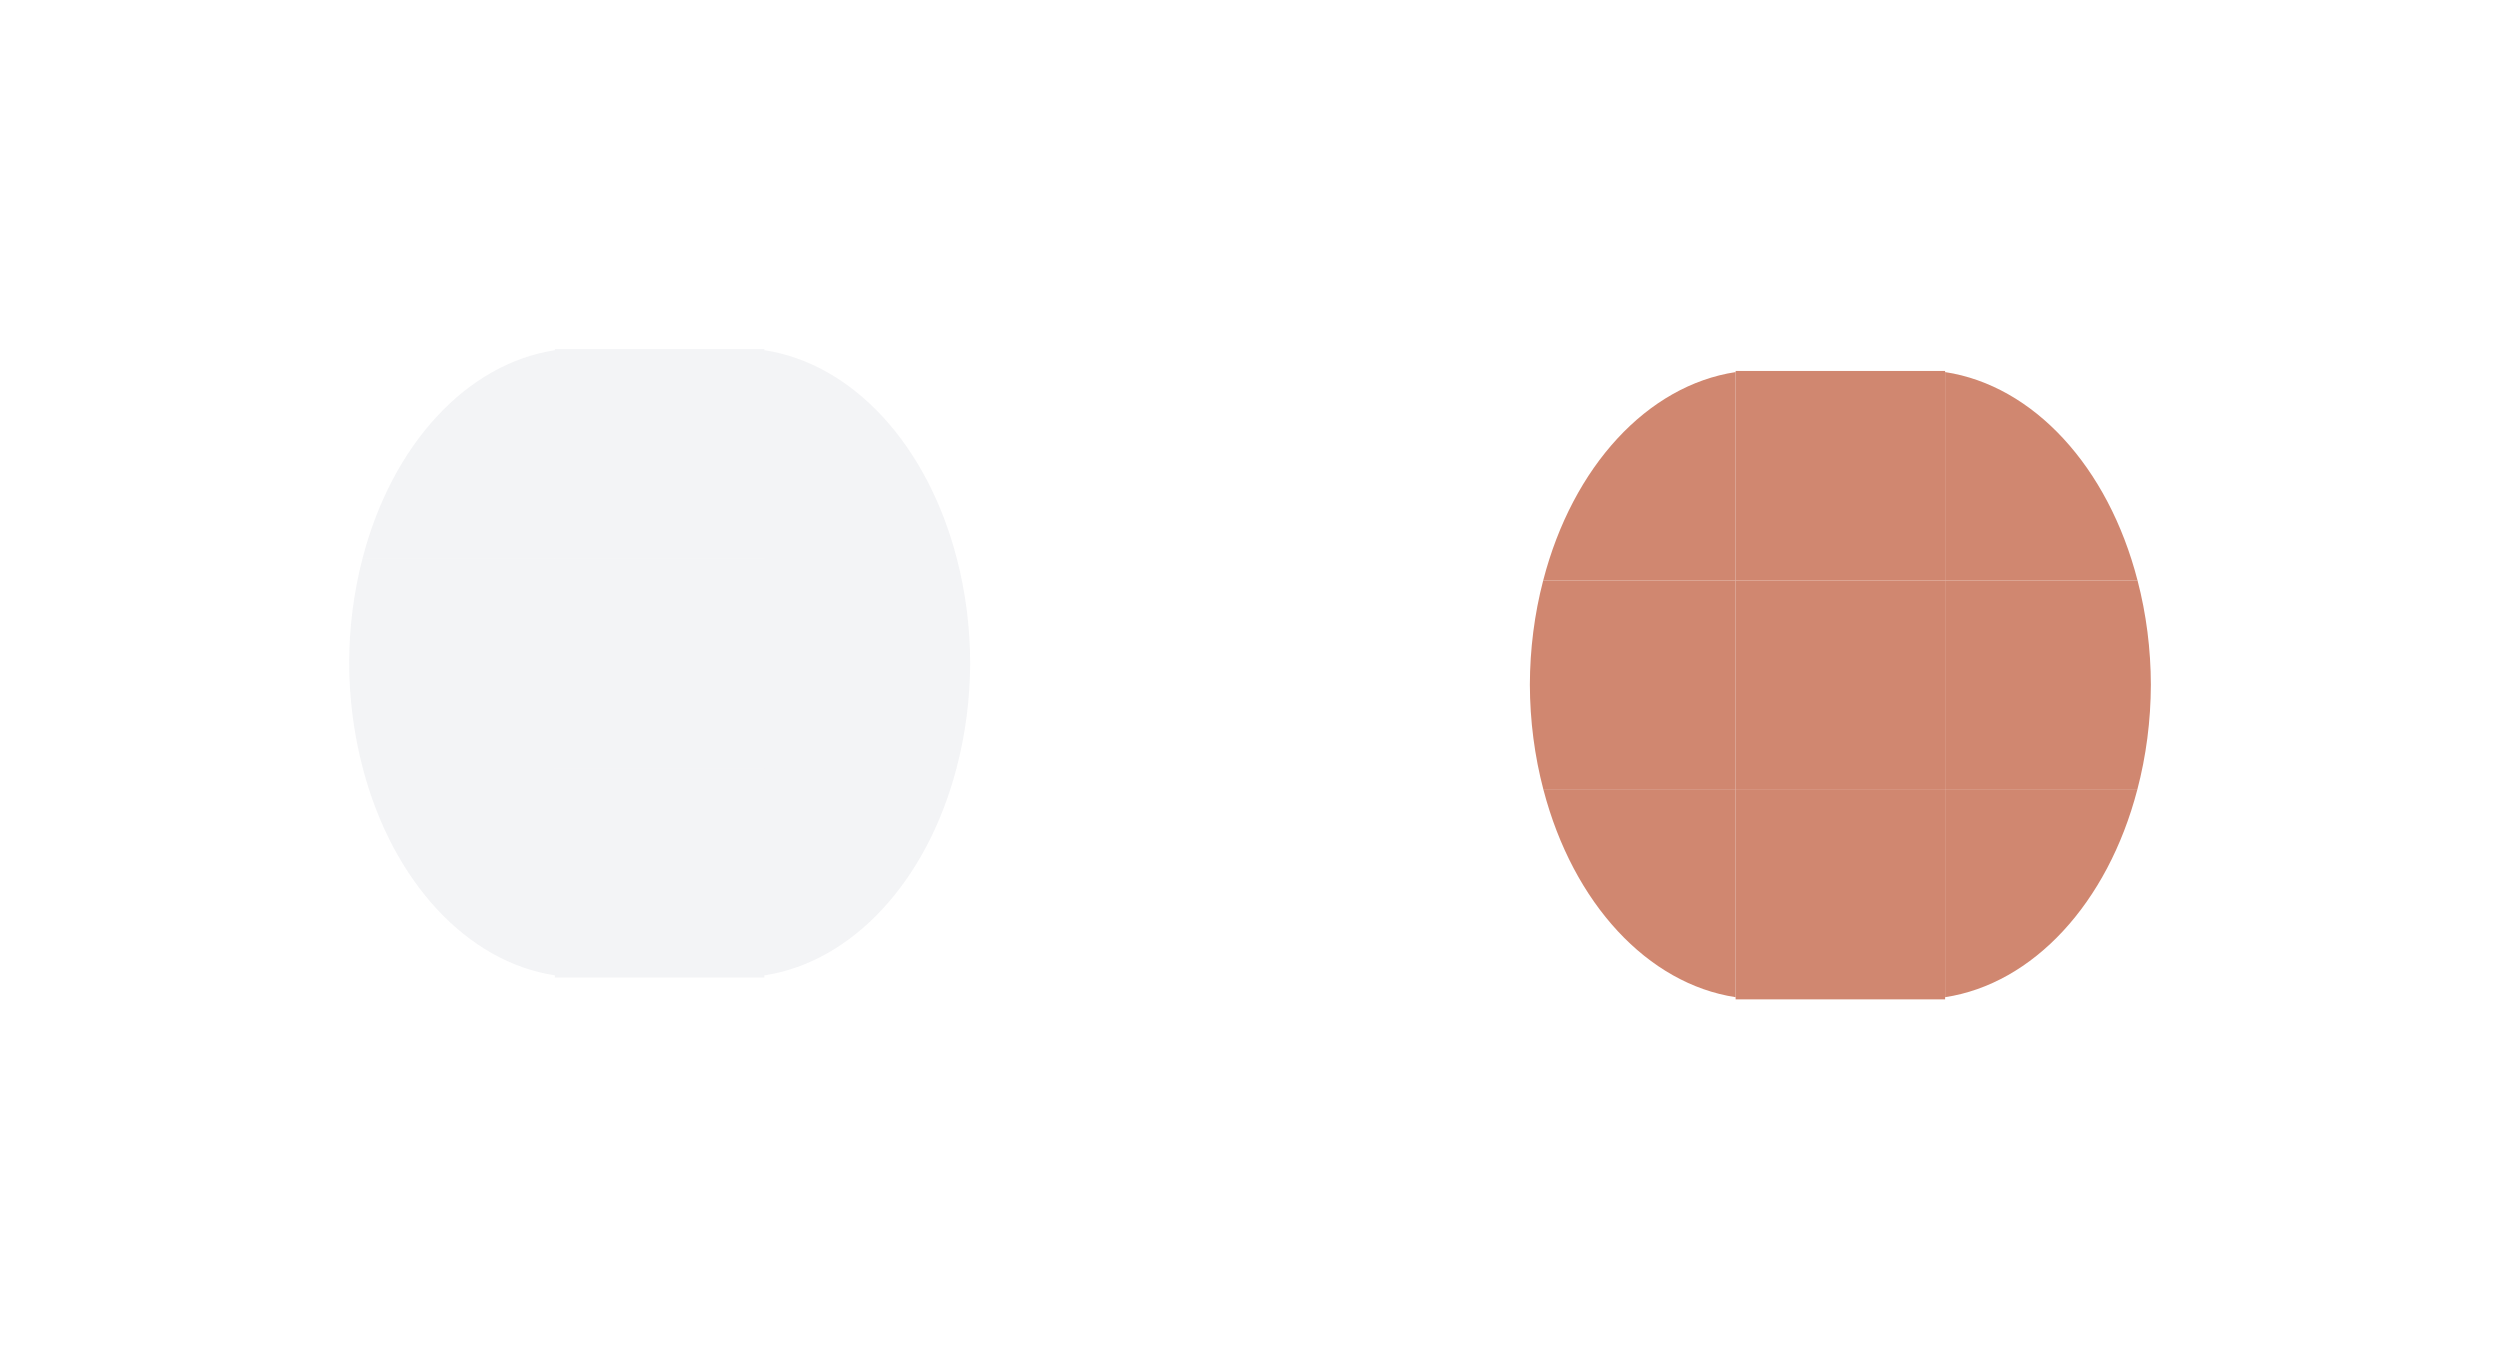
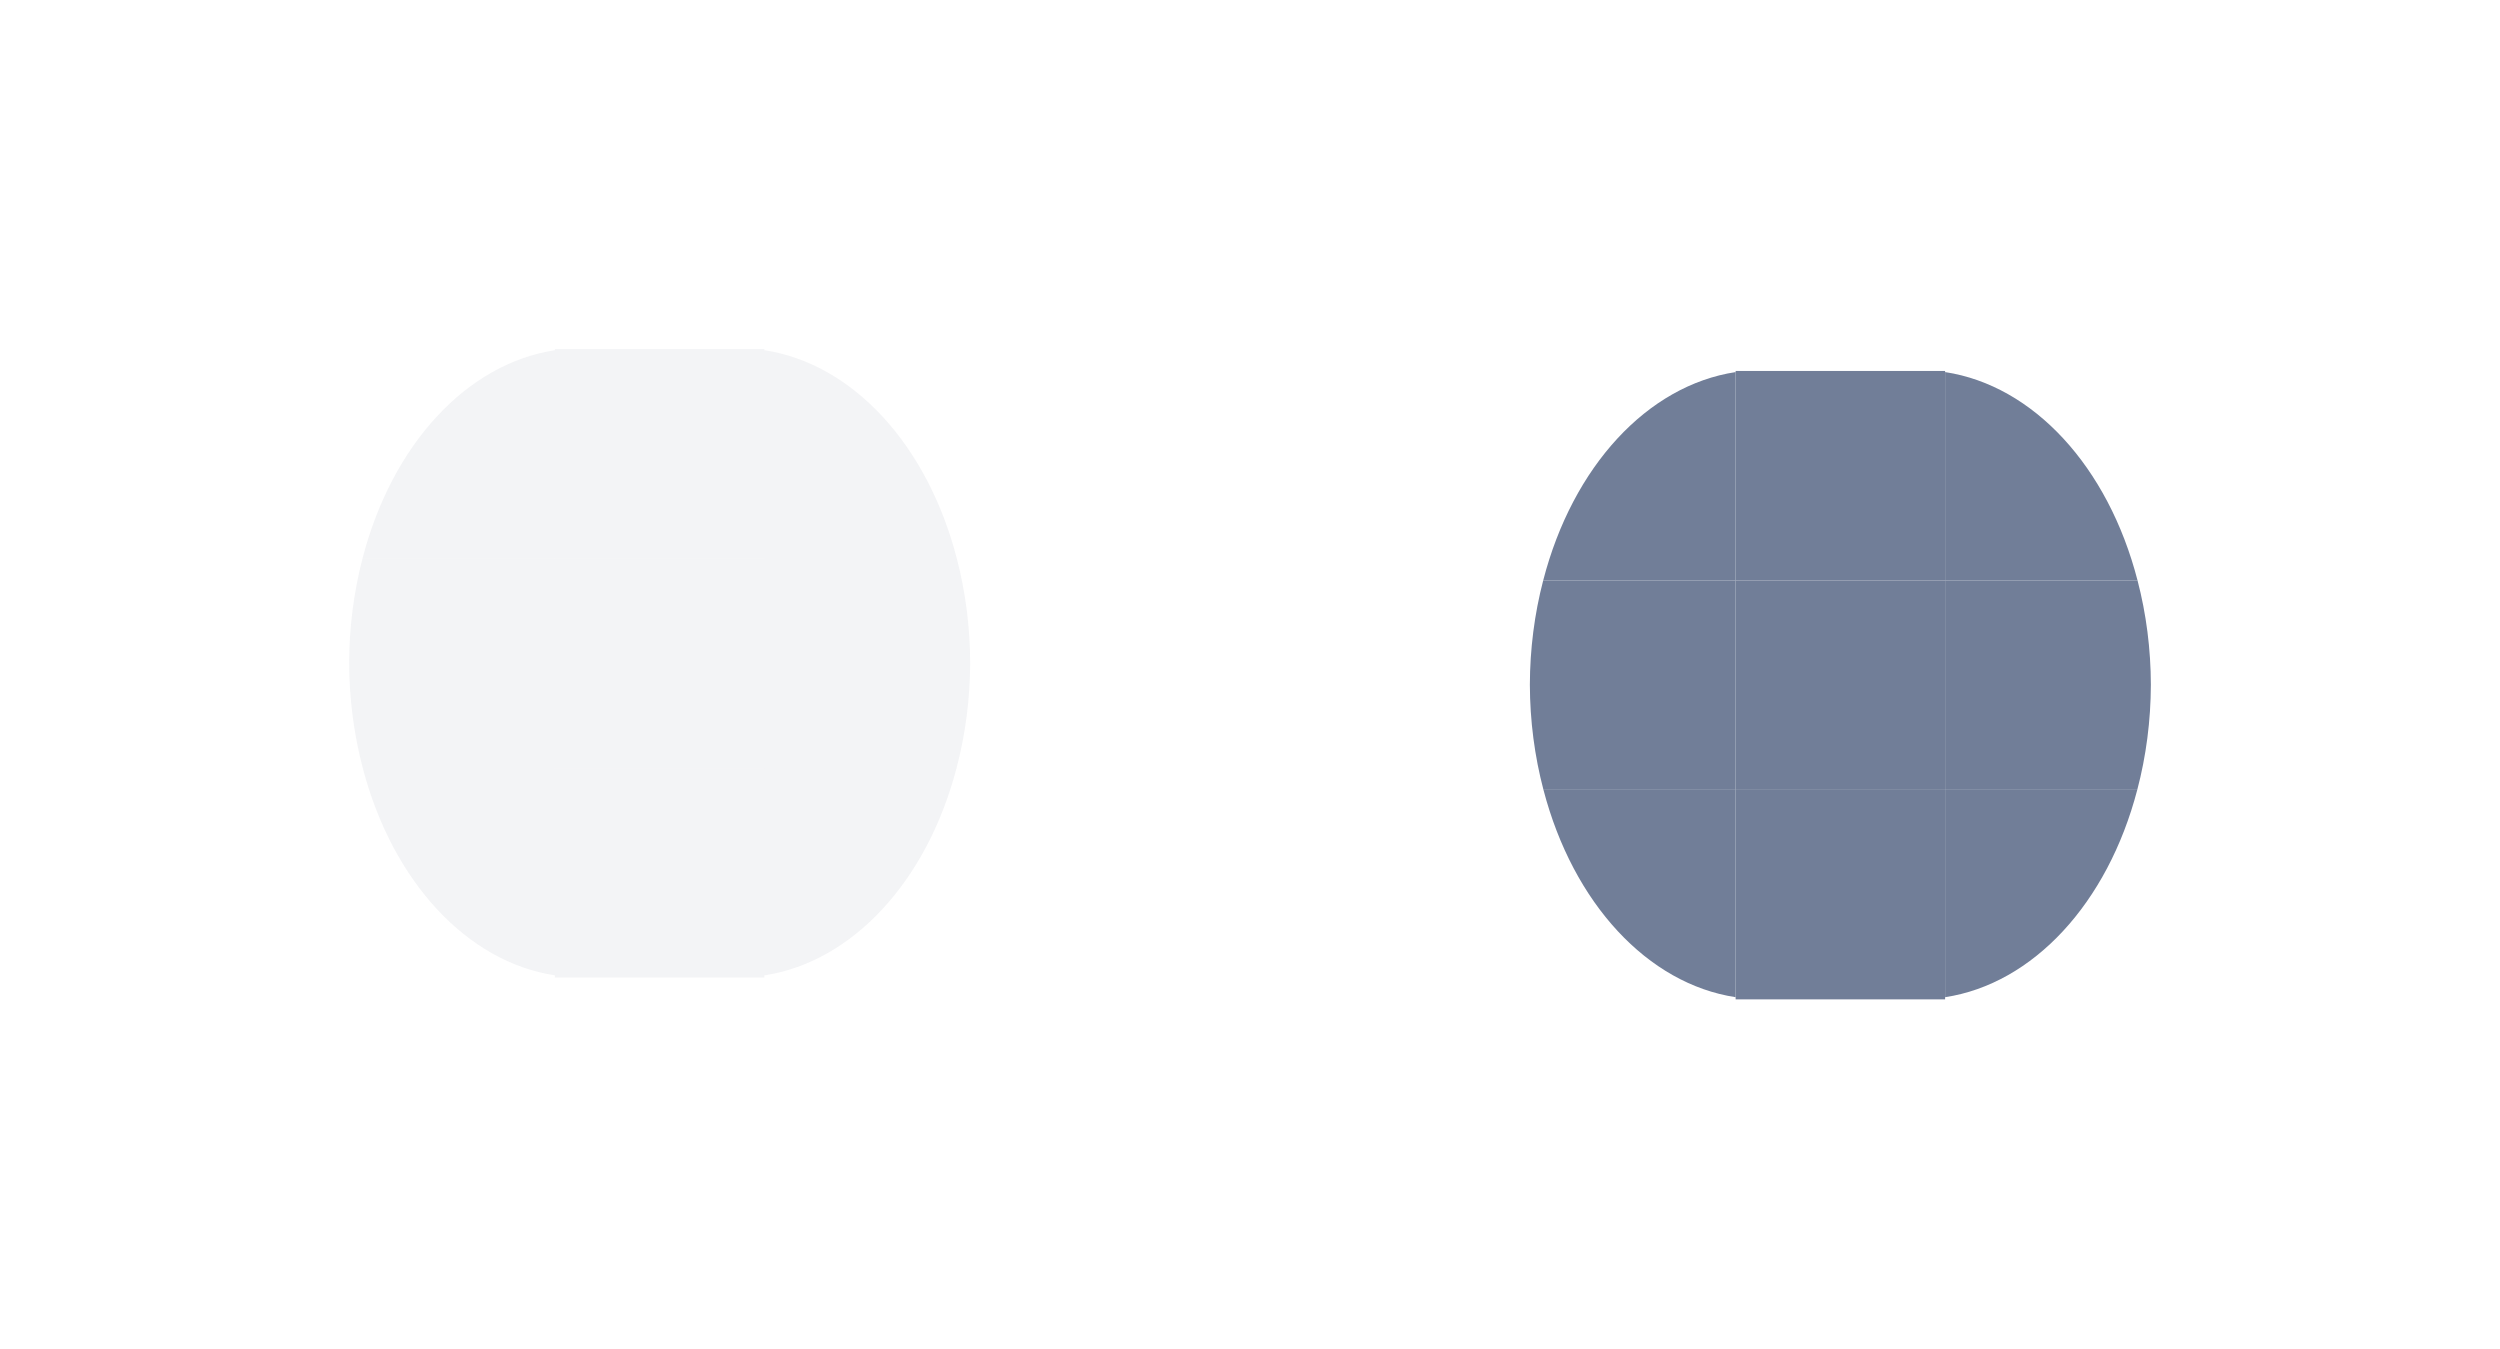
<svg xmlns="http://www.w3.org/2000/svg" width="35.805" height="19.313" viewBox="0 0 35.805 19.313" version="1.1" id="svg989">
  <defs id="defs983">
    <linearGradient id="groove-highlight">
      <stop style="stop-color:#ffffff;stop-opacity:0.91;" offset="0" id="stop1694" />
    </linearGradient>
    <linearGradient id="groove">
      <stop style="stop-color:#cccccc;stop-opacity:0.441;" offset="0" id="stop1062" />
    </linearGradient>
  </defs>
  <g id="layer1" transform="translate(-422.0973,-632.8631)">
    <rect style="opacity:0.2;fill:#c3c7d1;fill-opacity:1;fill-rule:evenodd;stroke:none;stroke-width:1.24;stroke-linecap:butt;stroke-linejoin:round;stroke-miterlimit:4;stroke-dasharray:none;stroke-dashoffset:0;stroke-opacity:1;paint-order:normal" id="bar-inactive-bottom" width="3" height="3" x="430.045" y="643.863" />
    <rect y="640.863" x="430.045" height="3" width="3" id="bar-inactive-center" style="opacity:0.2;fill:#c3c7d1;fill-opacity:1;fill-rule:evenodd;stroke:none;stroke-width:1.24;stroke-linecap:butt;stroke-linejoin:round;stroke-miterlimit:4;stroke-dasharray:none;stroke-dashoffset:0;stroke-opacity:1;paint-order:normal" />
    <rect style="opacity:0.2;fill:#c3c7d1;fill-opacity:1;fill-rule:evenodd;stroke:none;stroke-width:1.24;stroke-linecap:butt;stroke-linejoin:round;stroke-miterlimit:4;stroke-dasharray:none;stroke-dashoffset:0;stroke-opacity:1;paint-order:normal" id="bar-inactive-top" width="3" height="3" x="430.045" y="637.863" />
    <path id="bar-inactive-bottomright" d="m 433.045,643.863 v 2.969 a 3.311,4.507 0 0 0 2.752,-2.969 z" style="opacity:0.2;fill:#c3c7d1;fill-opacity:1;fill-rule:evenodd;stroke:none;stroke-width:1.24;stroke-linecap:butt;stroke-linejoin:round;stroke-miterlimit:4;stroke-dasharray:none;stroke-dashoffset:0;stroke-opacity:1;paint-order:normal" />
    <path id="bar-inactive-right" d="m 433.045,640.863 v 3 h 2.752 a 3.311,4.507 0 0 0 0.195,-1.506 3.311,4.507 0 0 0 -0.191,-1.494 z" style="opacity:0.2;fill:#c3c7d1;fill-opacity:1;fill-rule:evenodd;stroke:none;stroke-width:1.24;stroke-linecap:butt;stroke-linejoin:round;stroke-miterlimit:4;stroke-dasharray:none;stroke-dashoffset:0;stroke-opacity:1;paint-order:normal" />
    <path id="bar-inactive-topright" d="m 433.045,637.879 v 2.984 h 2.756 a 3.311,4.507 0 0 0 -2.756,-2.984 z" style="opacity:0.2;fill:#c3c7d1;fill-opacity:1;fill-rule:evenodd;stroke:none;stroke-width:1.24;stroke-linecap:butt;stroke-linejoin:round;stroke-miterlimit:4;stroke-dasharray:none;stroke-dashoffset:0;stroke-opacity:1;paint-order:normal" />
    <path style="opacity:0.2;fill:#c3c7d1;fill-opacity:1;fill-rule:evenodd;stroke:none;stroke-width:1.24;stroke-linecap:butt;stroke-linejoin:round;stroke-miterlimit:4;stroke-dasharray:none;stroke-dashoffset:0;stroke-opacity:1;paint-order:normal" d="m 430.045,637.879 v 2.984 h -2.756 a 3.311,4.507 0 0 1 2.756,-2.984 z" id="bar-inactive-topleft" />
    <path style="opacity:0.2;fill:#c3c7d1;fill-opacity:1;fill-rule:evenodd;stroke:none;stroke-width:1.24;stroke-linecap:butt;stroke-linejoin:round;stroke-miterlimit:4;stroke-dasharray:none;stroke-dashoffset:0;stroke-opacity:1;paint-order:normal" d="m 430.045,640.863 v 3 h -2.752 a 3.311,4.507 0 0 1 -0.195,-1.506 3.311,4.507 0 0 1 0.191,-1.494 z" id="bar-inactive-left" />
    <path style="opacity:0.2;fill:#c3c7d1;fill-opacity:1;fill-rule:evenodd;stroke:none;stroke-width:1.24;stroke-linecap:butt;stroke-linejoin:round;stroke-miterlimit:4;stroke-dasharray:none;stroke-dashoffset:0;stroke-opacity:1;paint-order:normal" d="m 430.045,643.863 v 2.969 a 3.311,4.507 0 0 1 -2.752,-2.969 z" id="bar-inactive-bottomleft" />
-     <rect y="644.176" x="446.955" height="3" width="3" id="bar-active-bottom" style="opacity:1;fill:#d08770;fill-opacity:1;fill-rule:evenodd;stroke:none;stroke-width:1.24;stroke-linecap:butt;stroke-linejoin:round;stroke-miterlimit:4;stroke-dasharray:none;stroke-dashoffset:0;stroke-opacity:1;paint-order:normal" />
-     <rect style="opacity:1;fill:#d08770;fill-opacity:1;fill-rule:evenodd;stroke:none;stroke-width:1.24;stroke-linecap:butt;stroke-linejoin:round;stroke-miterlimit:4;stroke-dasharray:none;stroke-dashoffset:0;stroke-opacity:1;paint-order:normal" id="bar-active-center" width="3" height="3" x="446.955" y="641.176" />
-     <rect y="638.176" x="446.955" height="3" width="3" id="bar-active-top" style="opacity:1;fill:#d08770;fill-opacity:1;fill-rule:evenodd;stroke:none;stroke-width:1.24;stroke-linecap:butt;stroke-linejoin:round;stroke-miterlimit:4;stroke-dasharray:none;stroke-dashoffset:0;stroke-opacity:1;paint-order:normal" />
-     <path style="opacity:1;fill:#d08770;fill-opacity:1;fill-rule:evenodd;stroke:none;stroke-width:1.24;stroke-linecap:butt;stroke-linejoin:round;stroke-miterlimit:4;stroke-dasharray:none;stroke-dashoffset:0;stroke-opacity:1;paint-order:normal" d="m 449.955,644.176 v 2.969 a 3.311,4.507 0 0 0 2.752,-2.969 z" id="bar-active-bottomright" />
-     <path style="opacity:1;fill:#d08770;fill-opacity:1;fill-rule:evenodd;stroke:none;stroke-width:1.24;stroke-linecap:butt;stroke-linejoin:round;stroke-miterlimit:4;stroke-dasharray:none;stroke-dashoffset:0;stroke-opacity:1;paint-order:normal" d="m 449.955,641.176 v 3 h 2.752 a 3.311,4.507 0 0 0 0.195,-1.506 3.311,4.507 0 0 0 -0.191,-1.494 z" id="bar-active-right" />
-     <path style="opacity:1;fill:#d08770;fill-opacity:1;fill-rule:evenodd;stroke:none;stroke-width:1.24;stroke-linecap:butt;stroke-linejoin:round;stroke-miterlimit:4;stroke-dasharray:none;stroke-dashoffset:0;stroke-opacity:1;paint-order:normal" d="m 449.955,638.192 v 2.984 h 2.756 a 3.311,4.507 0 0 0 -2.756,-2.984 z" id="bar-active-topright" />
-     <path id="bar-active-topleft" d="m 446.955,638.192 v 2.984 h -2.756 a 3.311,4.507 0 0 1 2.756,-2.984 z" style="opacity:1;fill:#d08770;fill-opacity:1;fill-rule:evenodd;stroke:none;stroke-width:1.24;stroke-linecap:butt;stroke-linejoin:round;stroke-miterlimit:4;stroke-dasharray:none;stroke-dashoffset:0;stroke-opacity:1;paint-order:normal" />
-     <path id="bar-active-left" d="m 446.955,641.176 v 3 h -2.752 a 3.311,4.507 0 0 1 -0.195,-1.506 3.311,4.507 0 0 1 0.191,-1.494 z" style="opacity:1;fill:#d08770;fill-opacity:1;fill-rule:evenodd;stroke:none;stroke-width:1.24;stroke-linecap:butt;stroke-linejoin:round;stroke-miterlimit:4;stroke-dasharray:none;stroke-dashoffset:0;stroke-opacity:1;paint-order:normal" />
-     <path id="bar-active-bottomleft" d="m 446.955,644.176 v 2.969 a 3.311,4.507 0 0 1 -2.752,-2.969 z" style="opacity:1;fill:#d08770;fill-opacity:1;fill-rule:evenodd;stroke:none;stroke-width:1.24;stroke-linecap:butt;stroke-linejoin:round;stroke-miterlimit:4;stroke-dasharray:none;stroke-dashoffset:0;stroke-opacity:1;paint-order:normal" />
+     <rect y="644.176" x="446.955" height="3" width="3" id="bar-active-bottom" style="opacity:1;fill:#717e98;fill-opacity:1;fill-rule:evenodd;stroke:none;stroke-width:1.24;stroke-linecap:butt;stroke-linejoin:round;stroke-miterlimit:4;stroke-dasharray:none;stroke-dashoffset:0;stroke-opacity:1;paint-order:normal" />
+     <rect style="opacity:1;fill:#717e98;fill-opacity:1;fill-rule:evenodd;stroke:none;stroke-width:1.24;stroke-linecap:butt;stroke-linejoin:round;stroke-miterlimit:4;stroke-dasharray:none;stroke-dashoffset:0;stroke-opacity:1;paint-order:normal" id="bar-active-center" width="3" height="3" x="446.955" y="641.176" />
+     <rect y="638.176" x="446.955" height="3" width="3" id="bar-active-top" style="opacity:1;fill:#717e98;fill-opacity:1;fill-rule:evenodd;stroke:none;stroke-width:1.24;stroke-linecap:butt;stroke-linejoin:round;stroke-miterlimit:4;stroke-dasharray:none;stroke-dashoffset:0;stroke-opacity:1;paint-order:normal" />
+     <path style="opacity:1;fill:#717e98;fill-opacity:1;fill-rule:evenodd;stroke:none;stroke-width:1.24;stroke-linecap:butt;stroke-linejoin:round;stroke-miterlimit:4;stroke-dasharray:none;stroke-dashoffset:0;stroke-opacity:1;paint-order:normal" d="m 449.955,644.176 v 2.969 a 3.311,4.507 0 0 0 2.752,-2.969 z" id="bar-active-bottomright" />
+     <path style="opacity:1;fill:#717e98;fill-opacity:1;fill-rule:evenodd;stroke:none;stroke-width:1.24;stroke-linecap:butt;stroke-linejoin:round;stroke-miterlimit:4;stroke-dasharray:none;stroke-dashoffset:0;stroke-opacity:1;paint-order:normal" d="m 449.955,641.176 v 3 h 2.752 a 3.311,4.507 0 0 0 0.195,-1.506 3.311,4.507 0 0 0 -0.191,-1.494 z" id="bar-active-right" />
+     <path style="opacity:1;fill:#717e98;fill-opacity:1;fill-rule:evenodd;stroke:none;stroke-width:1.24;stroke-linecap:butt;stroke-linejoin:round;stroke-miterlimit:4;stroke-dasharray:none;stroke-dashoffset:0;stroke-opacity:1;paint-order:normal" d="m 449.955,638.192 v 2.984 h 2.756 a 3.311,4.507 0 0 0 -2.756,-2.984 z" id="bar-active-topright" />
+     <path id="bar-active-topleft" d="m 446.955,638.192 v 2.984 h -2.756 a 3.311,4.507 0 0 1 2.756,-2.984 z" style="opacity:1;fill:#717e98;fill-opacity:1;fill-rule:evenodd;stroke:none;stroke-width:1.24;stroke-linecap:butt;stroke-linejoin:round;stroke-miterlimit:4;stroke-dasharray:none;stroke-dashoffset:0;stroke-opacity:1;paint-order:normal" />
+     <path id="bar-active-left" d="m 446.955,641.176 v 3 h -2.752 a 3.311,4.507 0 0 1 -0.195,-1.506 3.311,4.507 0 0 1 0.191,-1.494 z" style="opacity:1;fill:#717e98;fill-opacity:1;fill-rule:evenodd;stroke:none;stroke-width:1.24;stroke-linecap:butt;stroke-linejoin:round;stroke-miterlimit:4;stroke-dasharray:none;stroke-dashoffset:0;stroke-opacity:1;paint-order:normal" />
+     <path id="bar-active-bottomleft" d="m 446.955,644.176 v 2.969 a 3.311,4.507 0 0 1 -2.752,-2.969 z" style="opacity:1;fill:#717e98;fill-opacity:1;fill-rule:evenodd;stroke:none;stroke-width:1.24;stroke-linecap:butt;stroke-linejoin:round;stroke-miterlimit:4;stroke-dasharray:none;stroke-dashoffset:0;stroke-opacity:1;paint-order:normal" />
  </g>
</svg>
